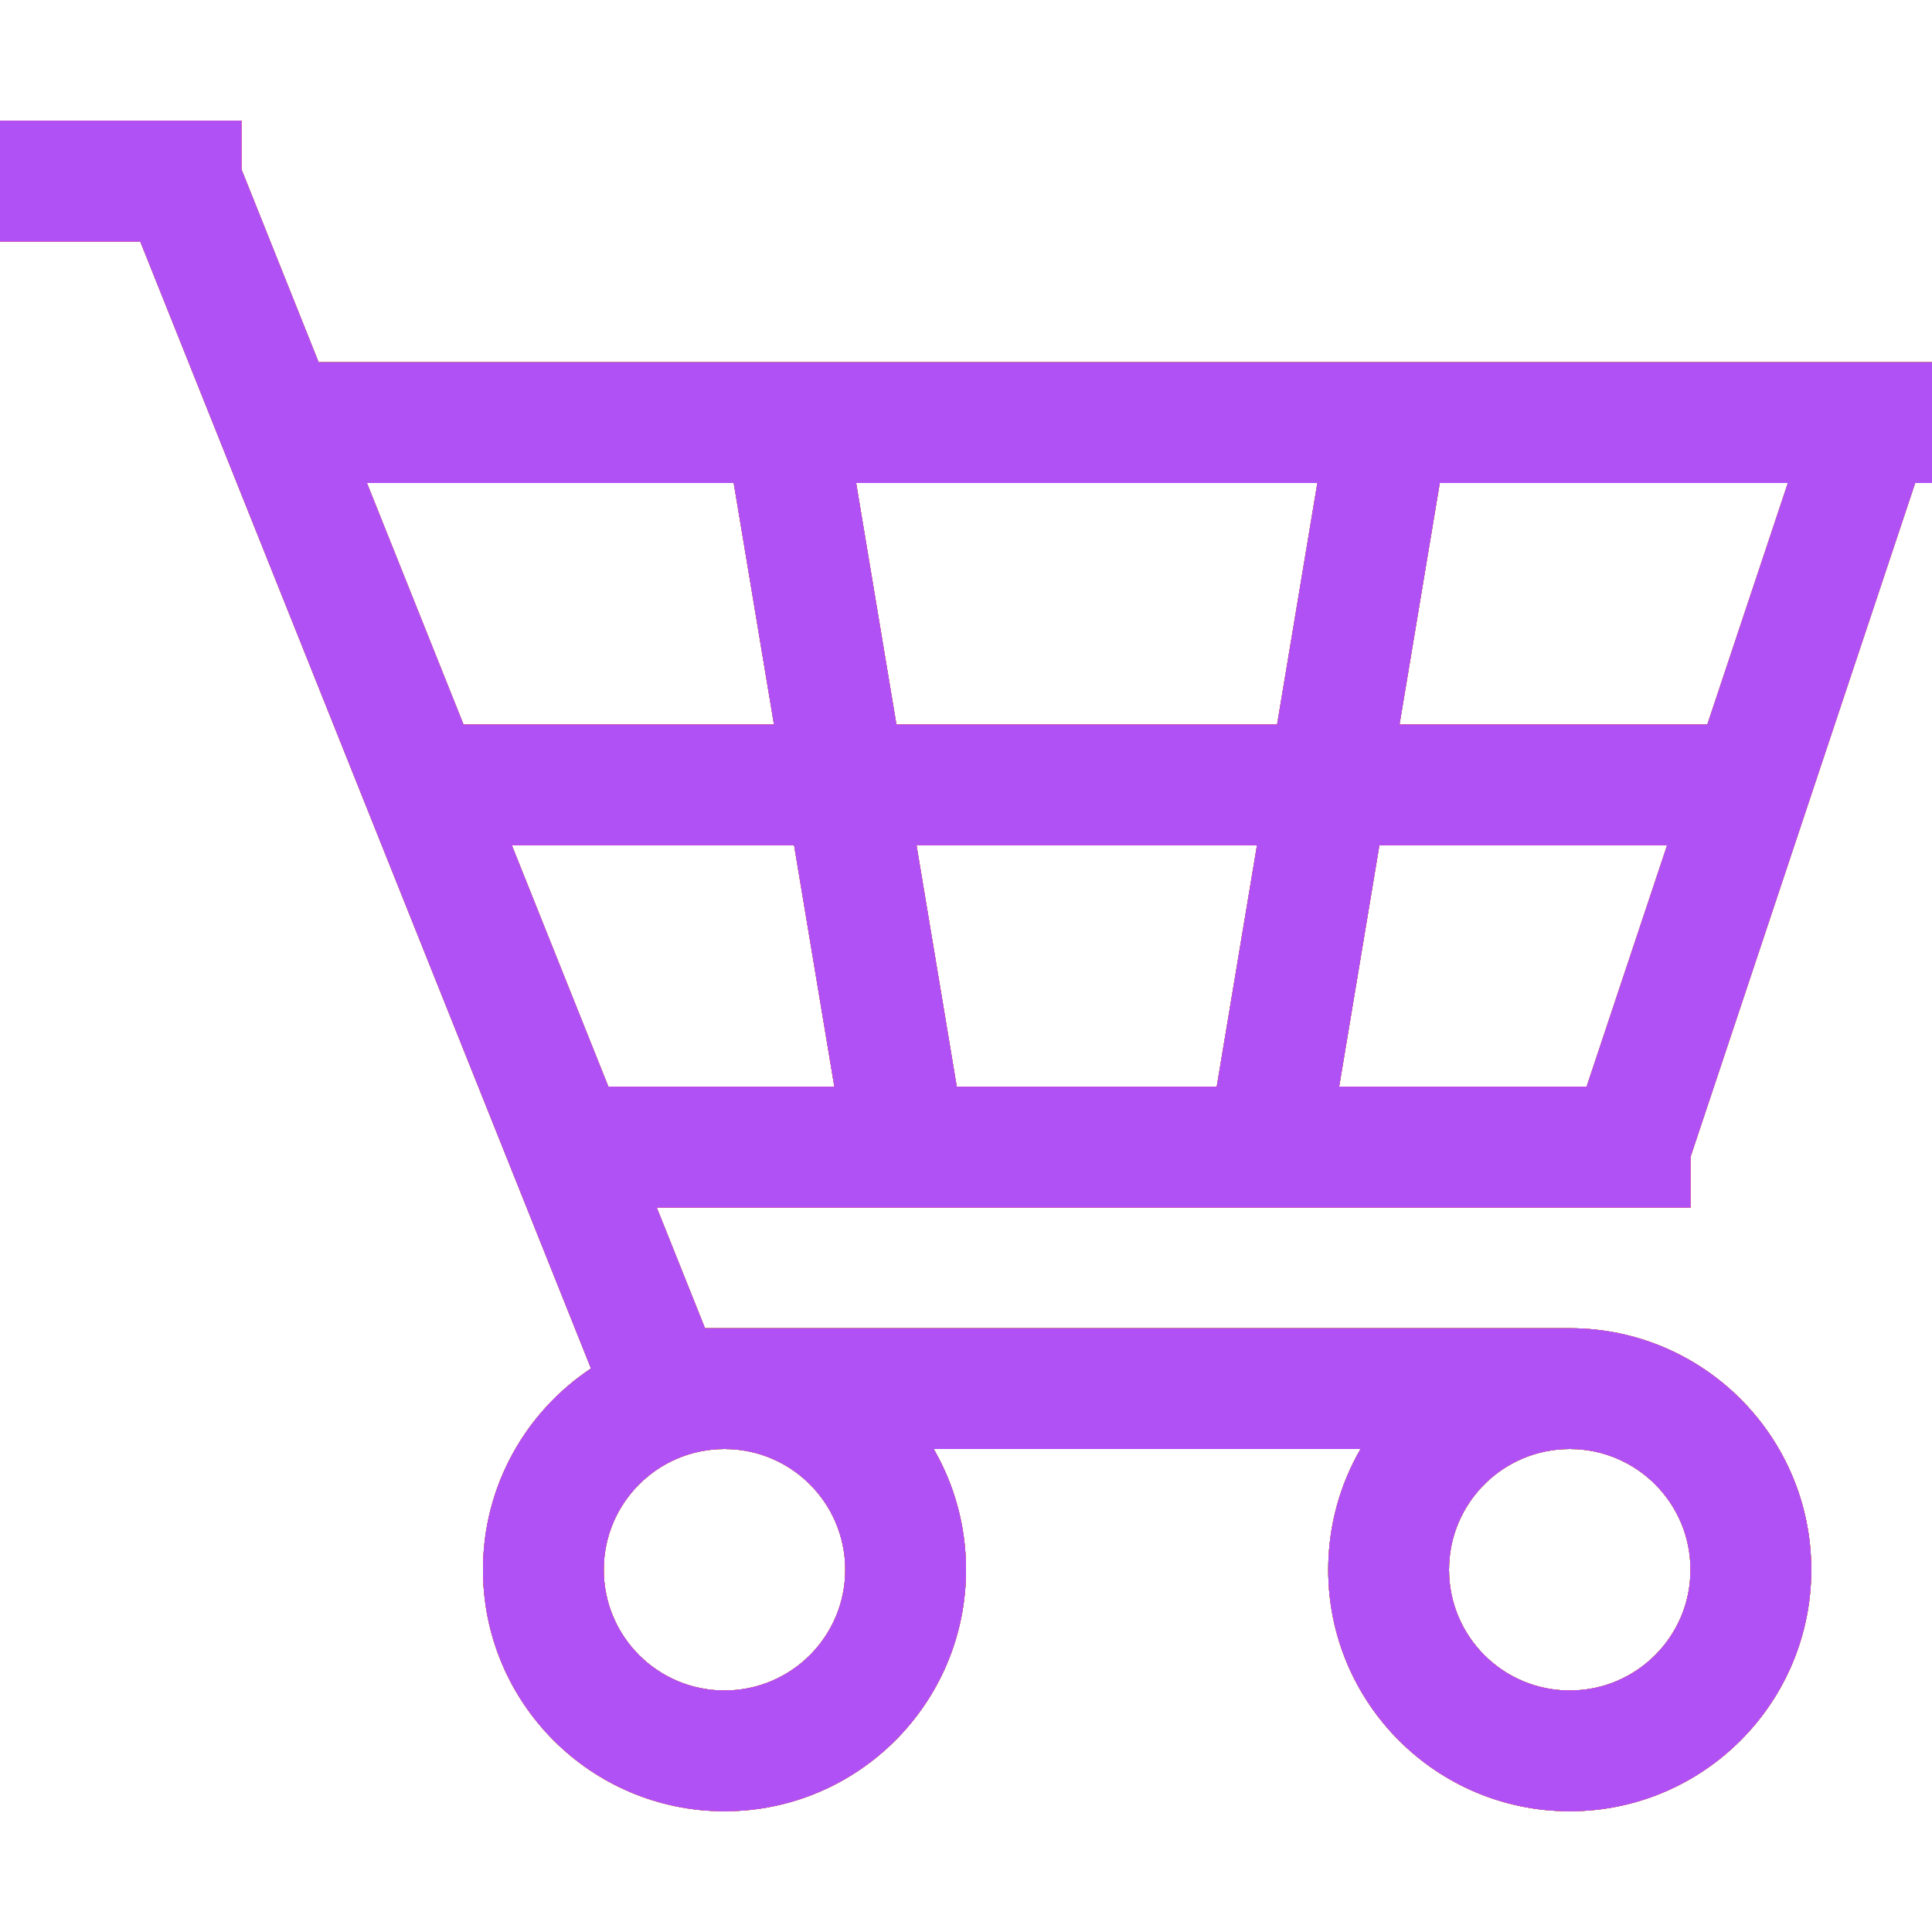
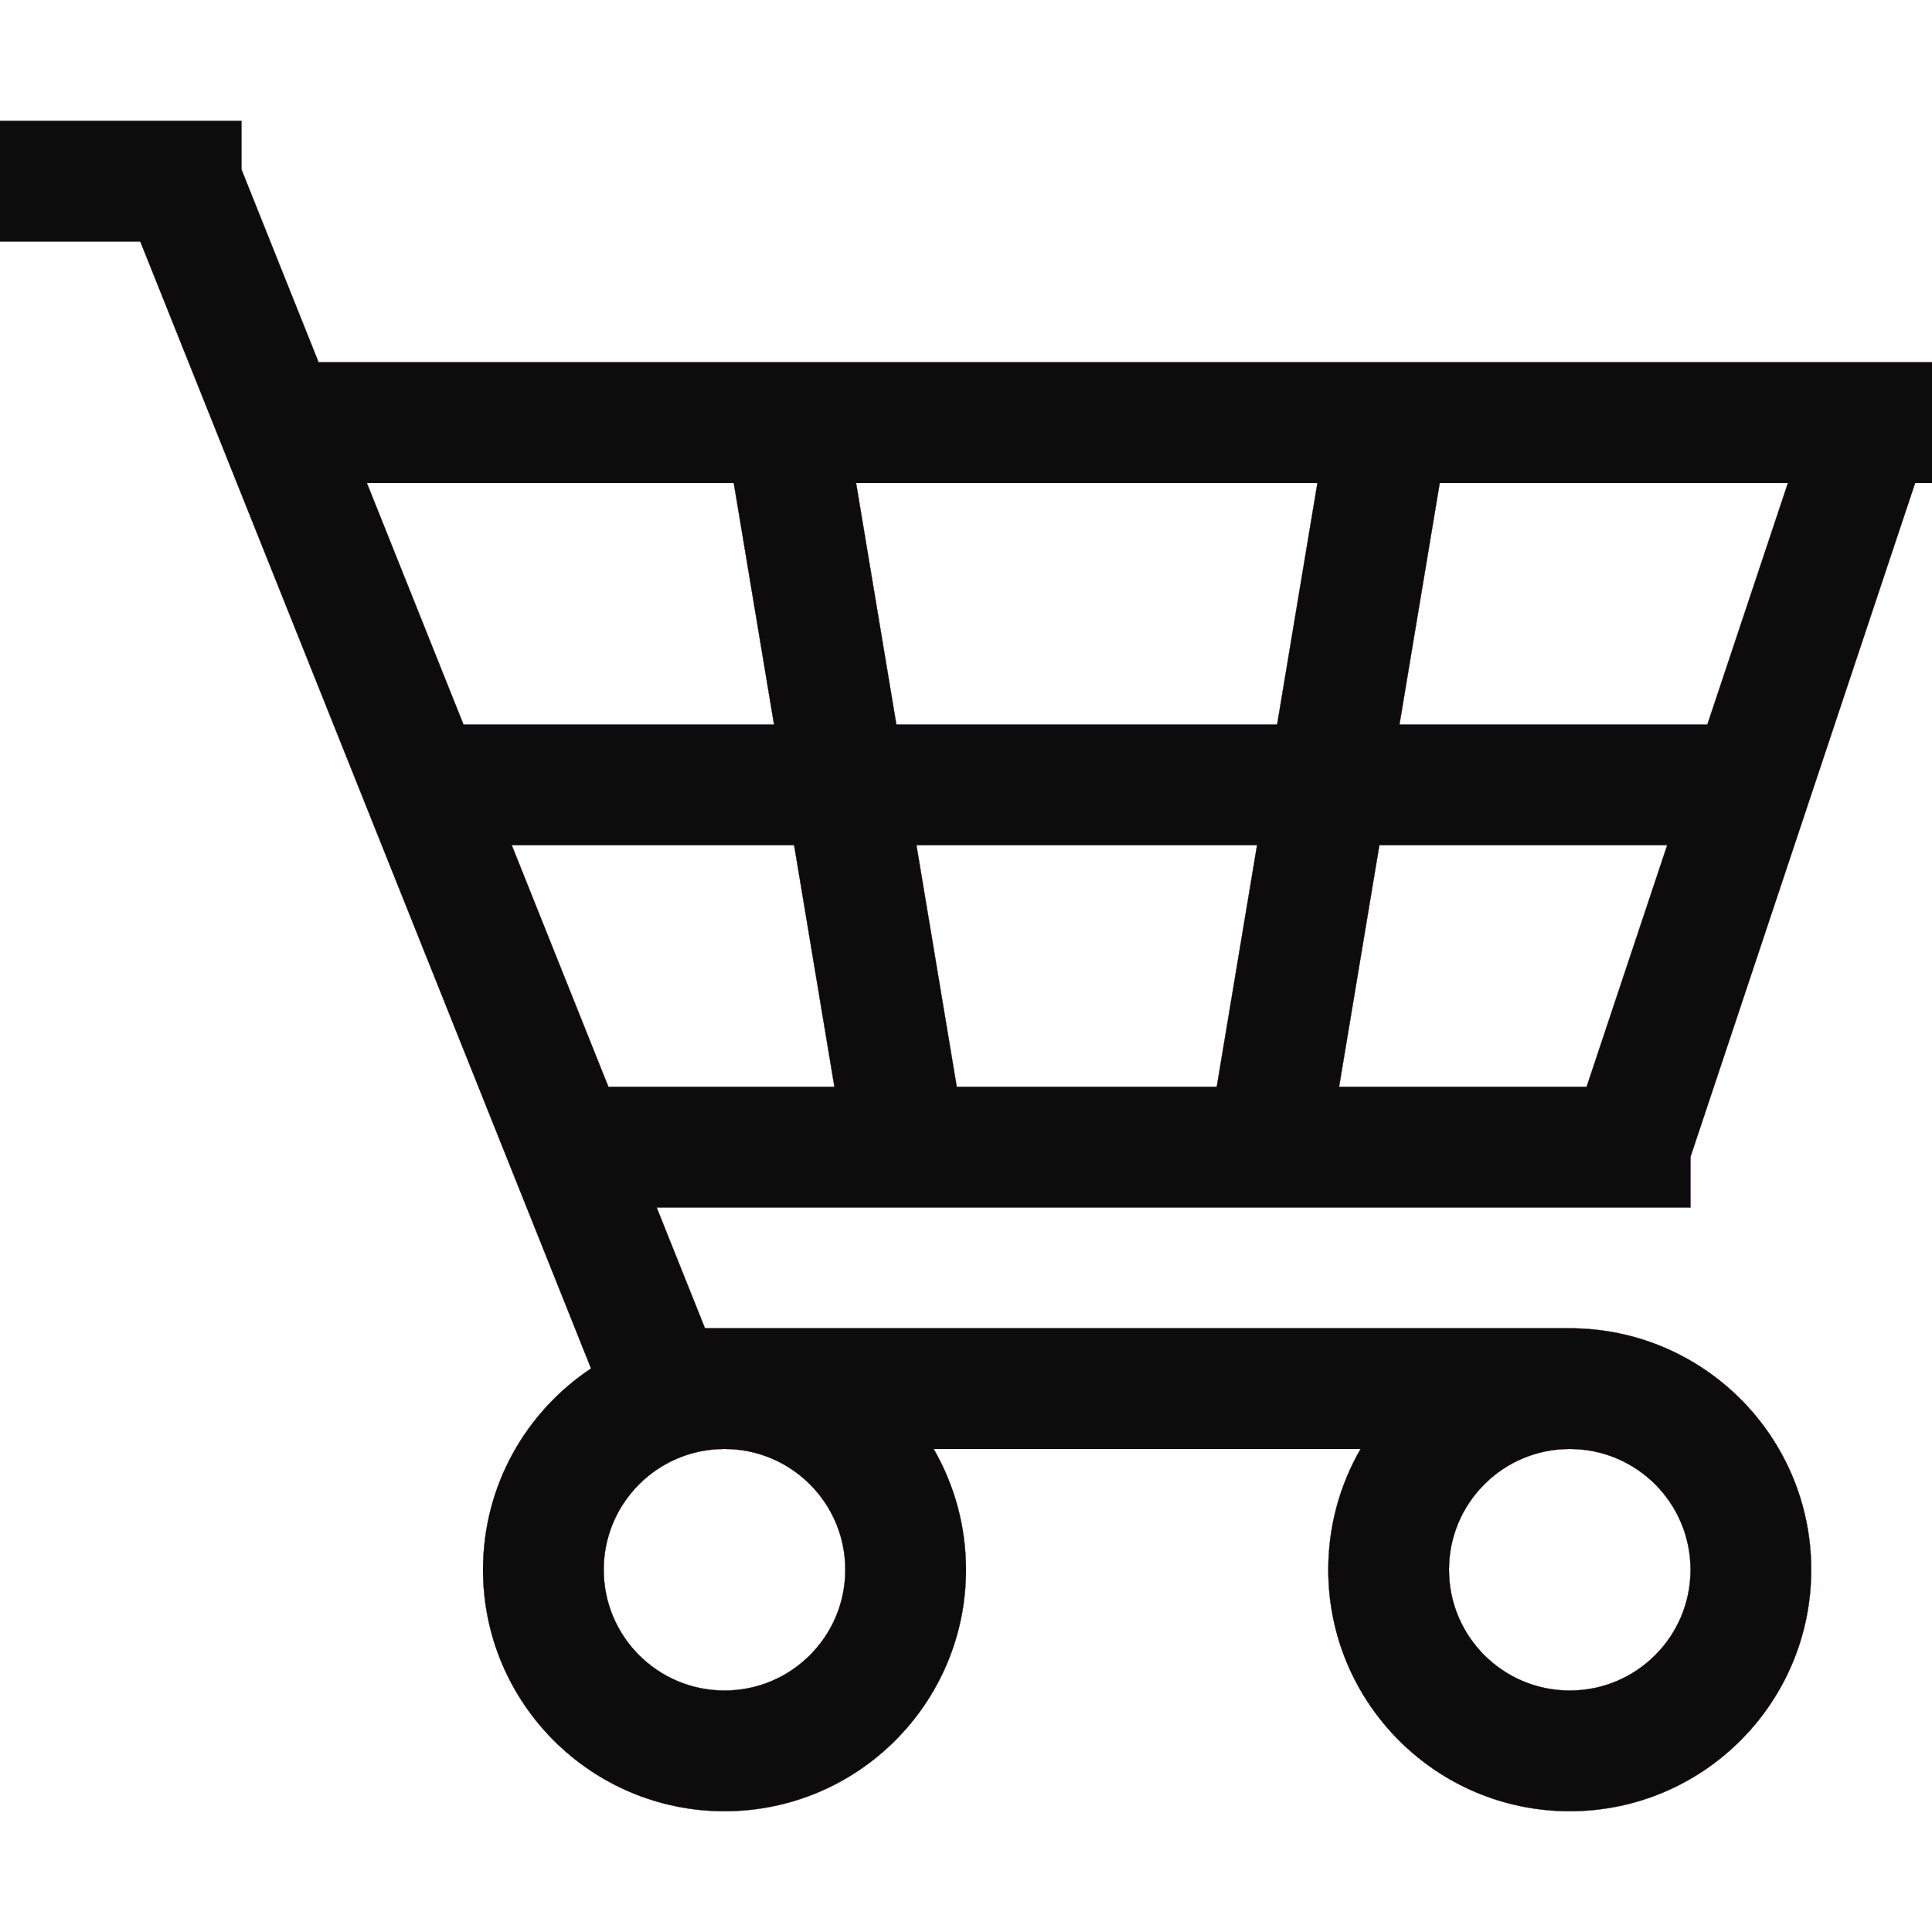
<svg xmlns="http://www.w3.org/2000/svg" width="32" height="32" viewBox="0 0 32 32">
  <style>
  g:not(:target) {
    display: none;
  }
</style>
  <symbol id="icon">
    <path fill-rule="evenodd" d="M20.82,14 L15.18,14 L15.18,14 L15.847,18 L20.153,18 L20.82,14 Z M22.847,14 L27.613,14 L27.613,14 L26.279,18 L22.18,18 L22.847,14 Z M21.153,12 L14.847,12 L14.847,12 L14.18,8 L21.82,8 L21.153,12 Z M23.18,12 L28.279,12 L28.279,12 L29.613,8 L23.847,8 L23.18,12 Z M13.153,14 L8.477,14 L10.077,18 L10.077,18 L13.82,18 L13.153,14 Z M12.82,12 L7.677,12 L6.077,8 L12.153,8 L12.82,12 L12.82,12 Z M31.721,8 L32,8 L32,6 L31,6 L5.277,6 L5.277,6 L4,2.807 L4,2 L3,2 L1,2 L0,2 L0,4 L1,4 L2.323,4 L9.789,22.666 L9.789,22.666 C8.711,23.382 8,24.608 8,26 C8,28.209 9.791,30 12,30 C14.209,30 16,28.209 16,26 C16,25.271 15.805,24.588 15.465,24 L22.535,24 C22.195,24.588 22,25.271 22,26 C22,28.209 23.791,30 26,30 C28.209,30 30,28.209 30,26 C30,23.791 28.209,22 26,22 L11.677,22 L10.877,20 L27,20 L28,20 L28,19.162 L31.721,8 L31.721,8 Z M26,28 C27.105,28 28,27.105 28,26 C28,24.895 27.105,24 26,24 C24.895,24 24,24.895 24,26 C24,27.105 24.895,28 26,28 Z M12,28 C13.105,28 14,27.105 14,26 C14,24.895 13.105,24 12,24 C10.895,24 10,24.895 10,26 C10,27.105 10.895,28 12,28 Z" />
  </symbol>
  <g id="blue" fill="#37adff">
    <use href="#icon" />
  </g>
  <g id="turquoise" fill="#00c79a">
    <use href="#icon" />
  </g>
  <g id="green" fill="#51cd00">
    <use href="#icon" />
  </g>
  <g id="yellow" fill="#ffcb00">
    <use href="#icon" />
  </g>
  <g id="orange" fill="#ff9f00">
    <use href="#icon" />
  </g>
  <g id="red" fill="#ff613d">
    <use href="#icon" />
  </g>
  <g id="pink" fill="#ff4bda">
    <use href="#icon" />
  </g>
  <g id="purple" fill="#af51f5">
    <use href="#icon" />
  </g>
+   <g id="toolbar-dark" fill="#F9F9FA">
+     <use href="#icon" />
+   </g>
+   <g id="toolbar-light" fill="#0C0C0D">
+     <use href="#icon" />
+   </g>
</svg>
